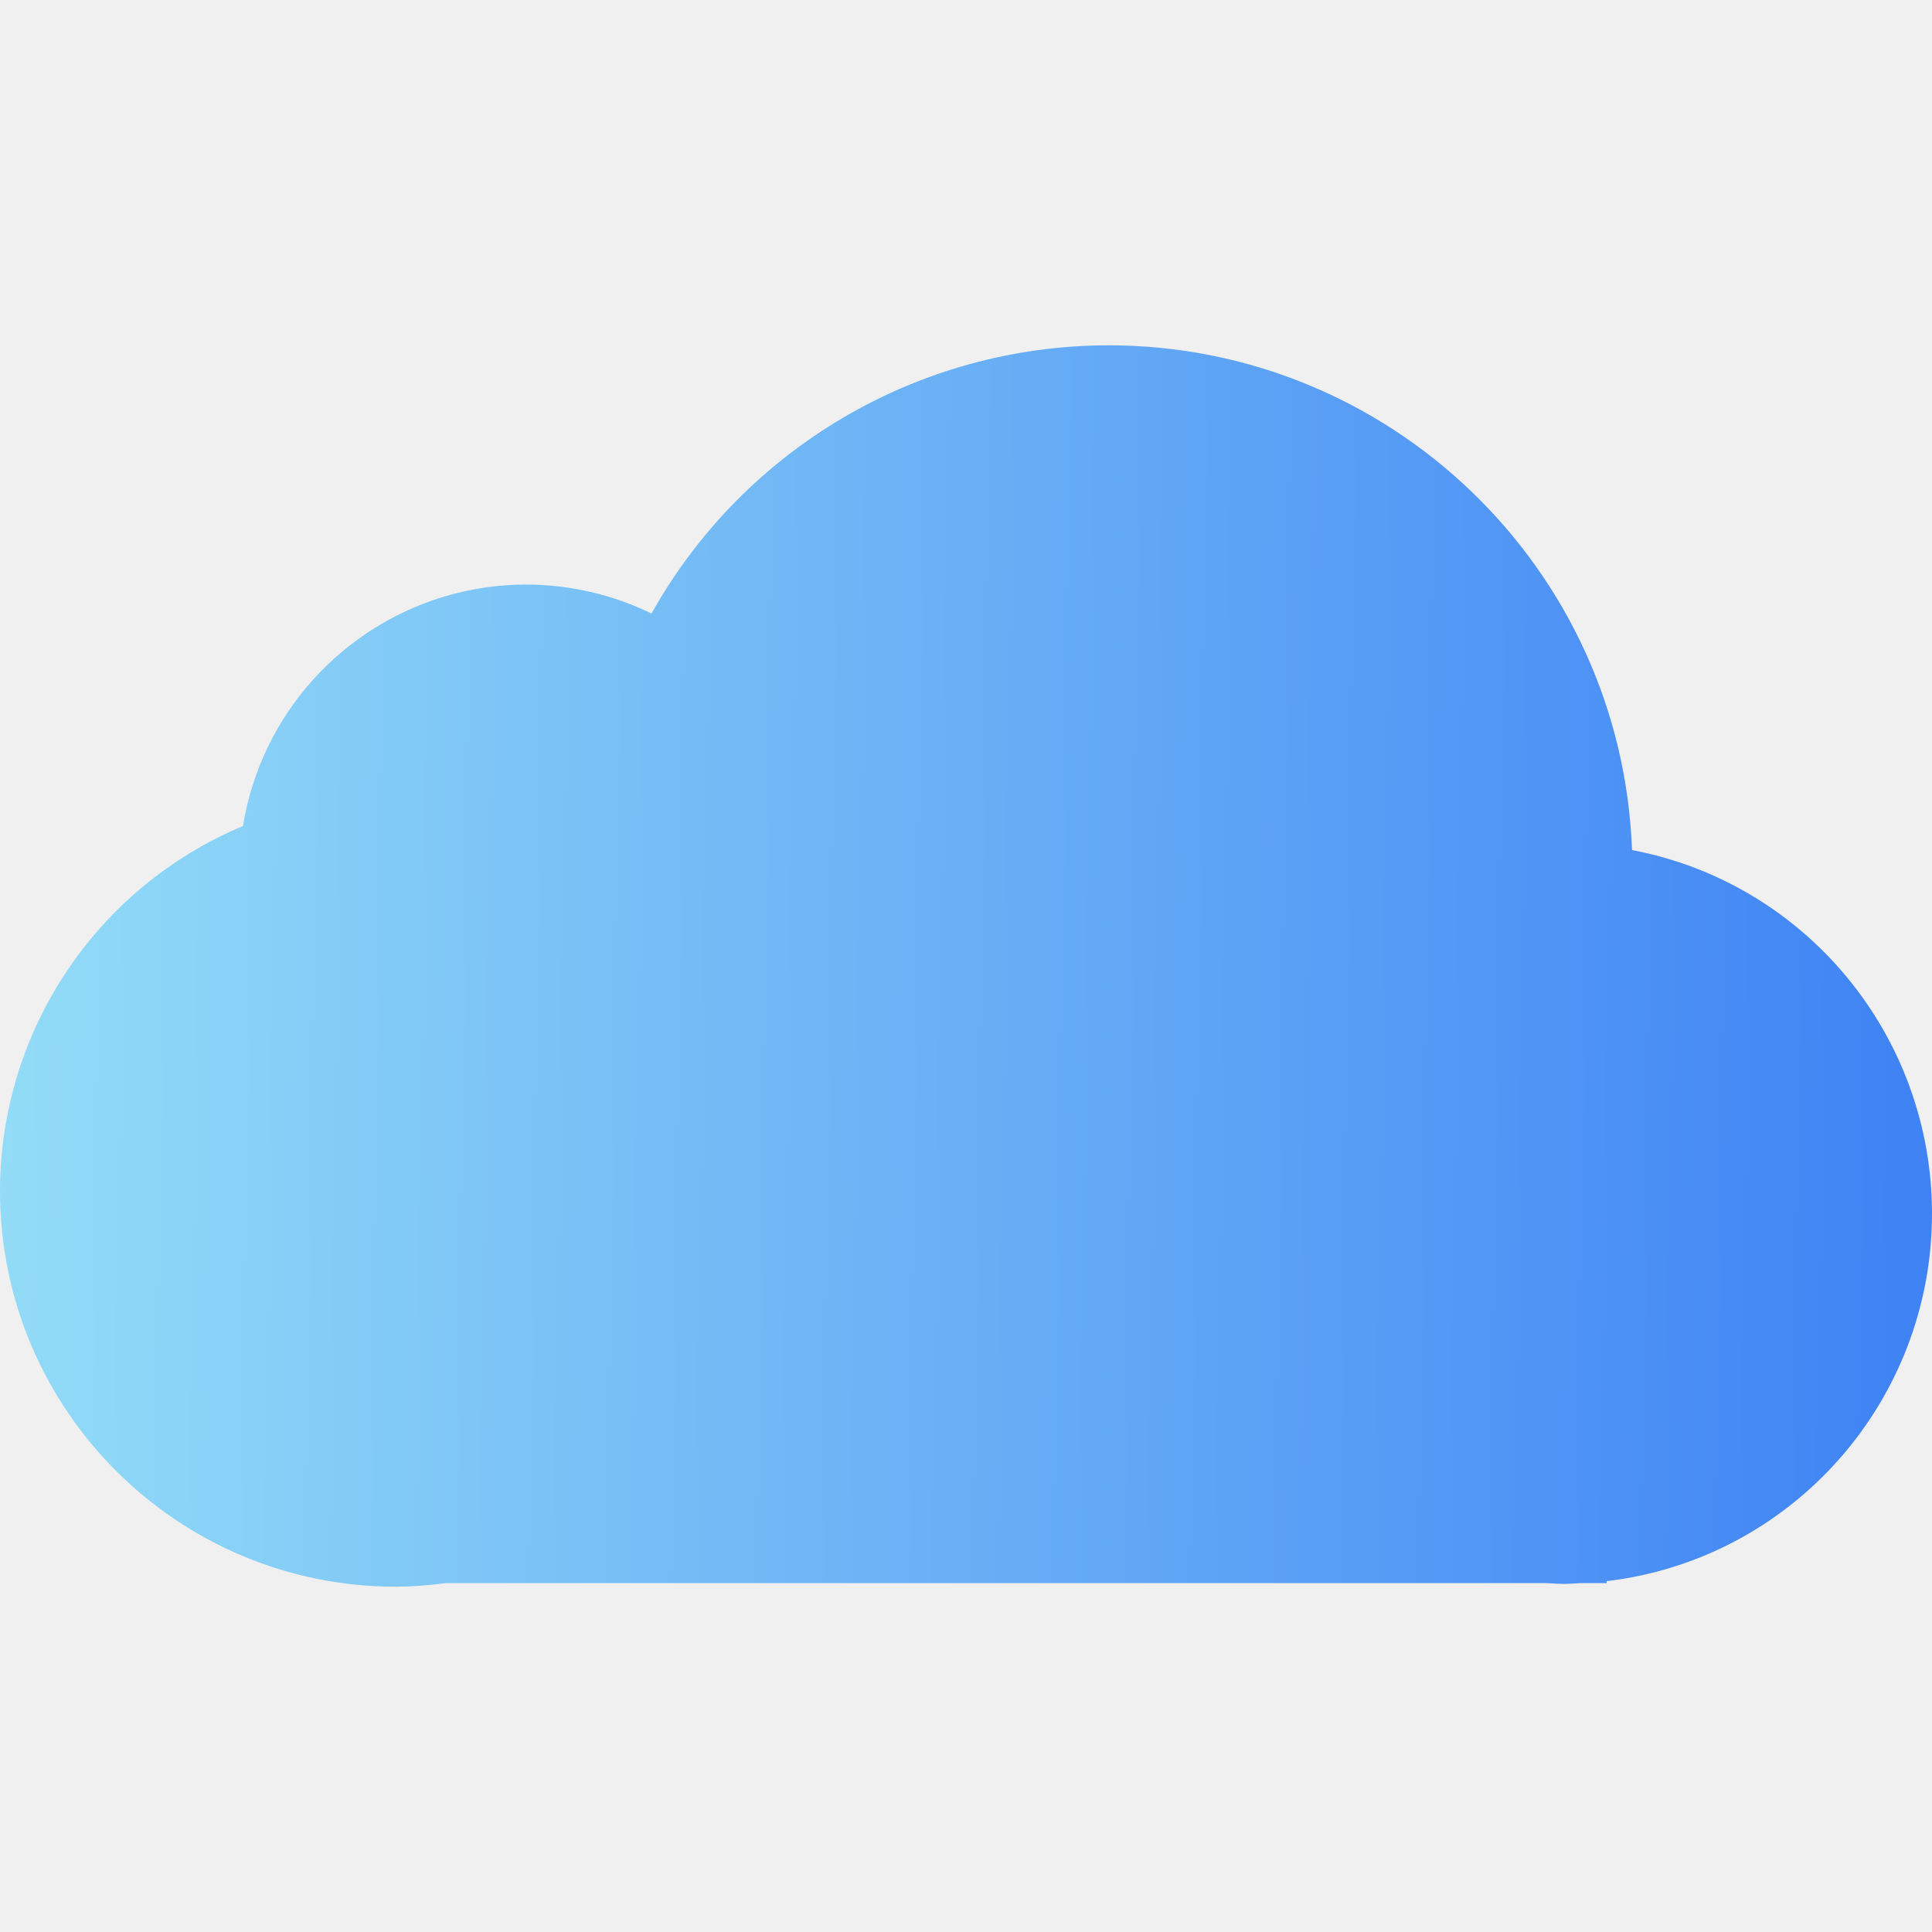
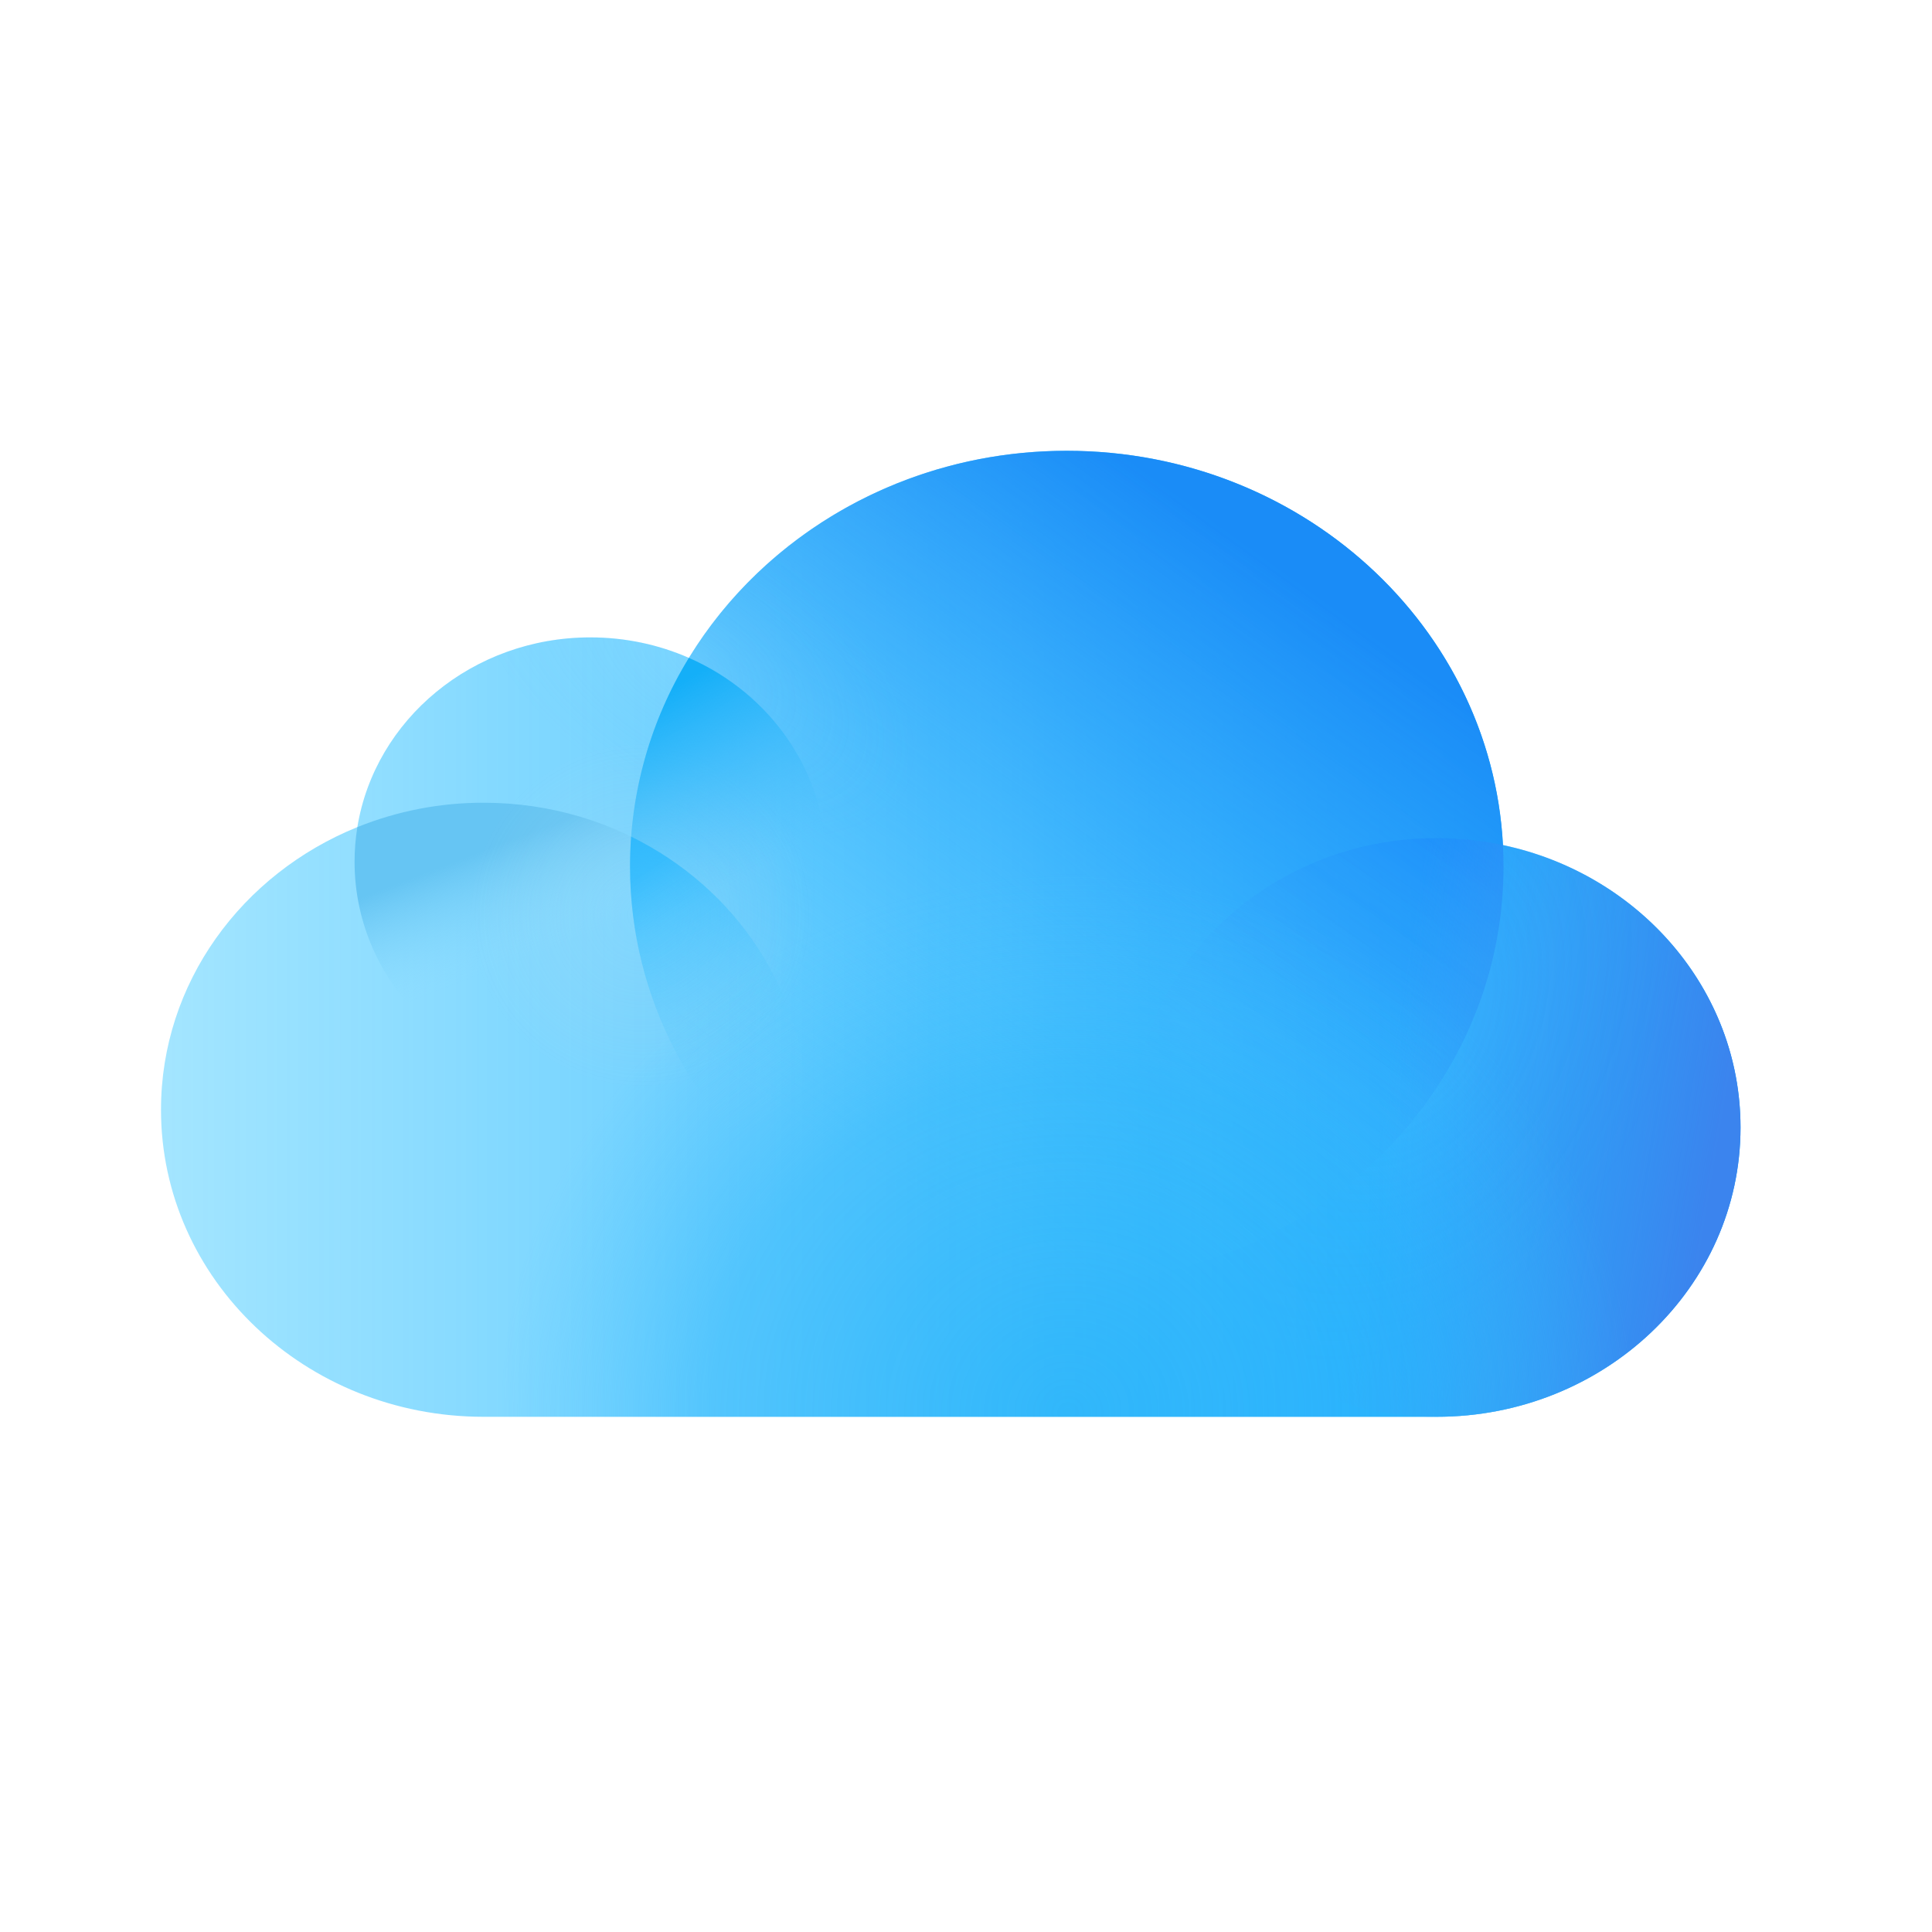
- <svg xmlns="http://www.w3.org/2000/svg" xmlns:xlink="http://www.w3.org/1999/xlink" viewBox="0 0 79.325 79.325">
+ <svg xmlns="http://www.w3.org/2000/svg" xmlns:xlink="http://www.w3.org/1999/xlink" viewBox="0 0 90 90">
  <defs>
-     <linearGradient xlink:href="#a" id="b" x1="-108.903" y1="2124.834" x2="-1137.198" y2="2110.651" gradientUnits="userSpaceOnUse" gradientTransform="matrix(.0774 0 0 .0774 87.996 -114.6)" />
-     <linearGradient id="a">
-       <stop offset="0" stop-color="#3e82f4" />
-       <stop offset="1" stop-color="#93dcf7" />
+     <linearGradient x1="0%" y1="66.487%" x2="100%" y2="66.487%" id="a">
+       <stop stop-color="#20C0FF" stop-opacity=".409" offset="0%" />
+       <stop stop-color="#009BFF" offset="100%" />
    </linearGradient>
+     <linearGradient x1="47.458%" y1="102.877%" x2="100%" y2="33.488%" id="b">
+       <stop stop-color="#4BCDFF" stop-opacity="0" offset="0%" />
+       <stop stop-color="#1A8CF7" offset="100%" />
+     </linearGradient>
+     <linearGradient x1="86.893%" y1="0%" x2="32.945%" y2="91.724%" id="c">
+       <stop stop-color="#004FFF" offset="0%" />
+       <stop stop-color="#72BEFA" stop-opacity="0" offset="100%" />
+     </linearGradient>
+     <linearGradient x1="87.832%" y1="106.171%" x2="33.15%" y2="97.617%" id="d">
+       <stop stop-color="#3B84EE" offset="0%" />
+       <stop stop-color="#3F9BF2" stop-opacity=".608" offset="57.515%" />
+       <stop stop-color="#44A0F9" stop-opacity="0" offset="100%" />
+     </linearGradient>
+     <linearGradient x1="23.155%" y1="64.283%" x2="4.394%" y2="31.73%" id="e">
+       <stop stop-color="#8ADBFF" stop-opacity="0" offset="0%" />
+       <stop stop-color="#66C5F3" offset="100%" />
+     </linearGradient>
+     <linearGradient x1="47.003%" y1="0%" x2="61.451%" y2="52.677%" id="i">
+       <stop stop-color="#14AFF8" offset="0%" />
+       <stop stop-color="#4FC0FB" stop-opacity="0" offset="100%" />
+     </linearGradient>
+     <linearGradient x1="66.005%" y1="84.468%" x2="37.683%" y2="0%" id="j">
+       <stop stop-color="#89D8FA" stop-opacity="0" offset="0%" />
+       <stop stop-color="#06ADFF" stop-opacity=".5" offset="100%" />
+     </linearGradient>
+     <radialGradient cx="44.414%" cy="30.31%" fx="44.414%" fy="30.31%" r="63.683%" gradientTransform="matrix(-.41438 .90025 -.60553 -.3077 .812 -.003)" id="f">
+       <stop stop-color="#A5EEFB" stop-opacity=".15" offset="0%" />
+       <stop stop-color="#3A98F6" stop-opacity="0" offset="100%" />
+     </radialGradient>
+     <radialGradient cx="29.202%" cy="25%" fx="29.202%" fy="25%" r="16.902%" gradientTransform="matrix(.4032 -.83036 1.0903 1.01118 -.098 .24)" id="g">
+       <stop stop-color="#ACE8FF" stop-opacity=".15" offset="0%" />
+       <stop stop-color="#59C2F8" stop-opacity="0" offset="100%" />
+     </radialGradient>
+     <radialGradient cx="48.886%" cy="51.121%" fx="48.886%" fy="51.121%" r="38.445%" gradientTransform="matrix(0 1 -.95176 0 .975 .022)" id="h">
+       <stop stop-color="#B3E3FA" stop-opacity=".2" offset="0%" />
+       <stop stop-color="#D8D8D8" stop-opacity="0" offset="100%" />
+     </radialGradient>
+     <radialGradient cx="56.824%" cy="50%" fx="56.824%" fy="50%" r="42.566%" gradientTransform="matrix(0 1 -1.00519 0 1.07 -.068)" id="l">
+       <stop stop-color="#23B2F8" stop-opacity=".652" offset="0%" />
+       <stop stop-color="#2DB6FA" stop-opacity=".424" offset="62.743%" />
+       <stop stop-color="#40BFFE" stop-opacity="0" offset="100%" />
+     </radialGradient>
+     <path d="M0 30.697c0-5.913 3.77-10.988 9.147-13.167.815-5.006 5.363-8.838 10.852-8.838 1.64 0 3.195.342 4.593.955C28.115 3.878 34.679 0 42.194 0c10.886 0 19.774 8.136 20.32 18.367C68.846 19.71 73.58 25.09 73.58 31.522 73.58 38.966 67.24 45 59.42 45H15.03C6.728 45 0 38.596 0 30.697Z" id="k" />
  </defs>
-   <path d="M45.486 14.178A21.519 21.519 0 0026.75 25.19 11.804 11.804 0 0021.598 24a11.804 11.804 0 00-11.621 9.915A16.255 16.255 0 000 48.908a16.255 16.255 0 0016.263 16.24A16.255 16.255 0 0018.302 65H63.49a15.13 15.202 0 00.713.034 15.13 15.202 0 00.679-.034h1.082v-.08a15.13 15.202 0 0013.361-15.088v-.03a15.13 15.202 0 00-12.317-14.9 21.519 21.519 0 00-21.522-20.725z" fill="url(#b)" />
+   <g fill="none" fill-rule="evenodd">
+     <path fill="#FFF" d="M0 0h90v90H0z" />
+     <path d="M22.528 66C14.228 66 7.5 59.596 7.5 51.697c0-5.913 3.77-10.988 9.147-13.167.815-5.006 5.363-8.838 10.852-8.838 1.64 0 3.195.342 4.593.955C35.615 24.878 42.179 21 49.694 21c10.886 0 19.774 8.136 20.32 18.367C76.346 40.71 81.08 46.09 81.08 52.522 81.08 59.966 74.74 66 66.92 66H22.528Z" fill="#FFF" />
+     <path d="M15.028 45C6.728 45 0 38.596 0 30.697c0-5.913 3.77-10.988 9.147-13.167.815-5.006 5.363-8.838 10.852-8.838 1.64 0 3.195.342 4.593.955C28.115 3.878 34.679 0 42.194 0c10.886 0 19.774 8.136 20.32 18.367C68.846 19.71 73.58 25.09 73.58 31.522 73.58 38.966 67.24 45 59.42 45H15.028Z" fill="url(#a)" transform="translate(7.5 21)" />
+     <path d="M49.694 59.729c11.237 0 20.346-8.67 20.346-19.365C70.04 29.67 60.931 21 49.694 21 38.458 21 29.35 29.67 29.35 40.364c0 10.695 9.109 19.365 20.345 19.365Z" fill="url(#b)" />
+     <path d="M54.594 59.163c8.87-2.087 15.446-9.712 15.446-18.799 0-.334-.009-.667-.026-.997a14.902 14.902 0 0 0-3.095-.323c-7.821 0-14.161 6.034-14.161 13.478 0 2.415.667 4.681 1.836 6.641Z" fill="url(#c)" opacity=".121" />
+     <path d="M66.919 66c7.821 0 14.161-6.034 14.161-13.478s-6.34-13.478-14.16-13.478-14.161 6.034-14.161 13.478S59.098 66 66.919 66Z" fill="url(#d)" />
+     <path d="M36.423 46.238c-2.254-5.192-7.626-8.844-13.895-8.844a15.65 15.65 0 0 0-5.881 1.136 9.996 9.996 0 0 0-.13 1.614c0 5.773 4.917 10.453 10.982 10.453 3.676 0 6.93-1.72 8.924-4.36Z" fill="url(#e)" />
+     <g transform="translate(16.517 21)">
+       <path d="M50.402 45c7.821 0 14.161-6.034 14.161-13.478s-6.34-13.478-14.16-13.478c-7.822 0-14.162 6.034-14.162 13.478S42.581 45 50.402 45Zm-12.325-6.837c8.87-2.087 15.446-9.712 15.446-18.799 0-.334-.009-.667-.026-.997a14.902 14.902 0 0 0-3.095-.323c-7.82 0-14.161 6.034-14.161 13.478 0 2.415.667 4.681 1.836 6.641Z" fill="url(#f)" />
+       <path d="M33.178 0c11.236 0 20.345 8.67 20.345 19.364 0 10.695-9.109 19.365-20.345 19.365-7.667 0-14.344-4.036-17.812-9.998 3.884-1.612 6.598-5.298 6.598-9.587 0-4.211-2.617-7.841-6.388-9.496C19.097 3.878 25.66 0 33.178 0ZM10.982 8.692c1.64 0 3.196.342 4.594.956a18.56 18.56 0 0 0-2.744 9.716c0 3.398.92 6.591 2.534 9.367a11.43 11.43 0 0 1-4.384.866C4.917 29.597 0 24.917 0 19.144 0 13.372 4.917 8.692 10.982 8.692Z" fill="url(#g)" />
+       <ellipse fill="url(#h)" cx="13.641" cy="21.4" rx="10.924" ry="10.397" />
+     </g>
+     <path d="M29.349 40.364c0 3.398.919 6.59 2.534 9.367 3.883-1.611 6.598-5.297 6.598-9.587 0-4.212-2.618-7.842-6.39-9.497a18.568 18.568 0 0 0-2.742 9.717Z" fill="url(#i)" />
+     <path d="M37.016 55.51a13.67 13.67 0 0 0 .54-3.813c0-5.543-3.312-10.35-8.156-12.724-.034.46-.051.924-.051 1.391 0 6.132 2.994 11.598 7.667 15.146Z" fill="url(#j)" />
+     <g transform="translate(7.5 21)">
+       <mask id="m" fill="#fff">
+         <use xlink:href="#k" />
+       </mask>
+       <path d="M38.09 74.377c17.175 0 31.097-13.251 31.097-29.597 0-16.346-13.922-29.597-31.096-29.597-17.175 0-31.097 13.251-31.097 29.597 0 16.346 13.922 29.597 31.097 29.597Z" fill="url(#l)" mask="url(#m)" />
+     </g>
+   </g>
</svg>
